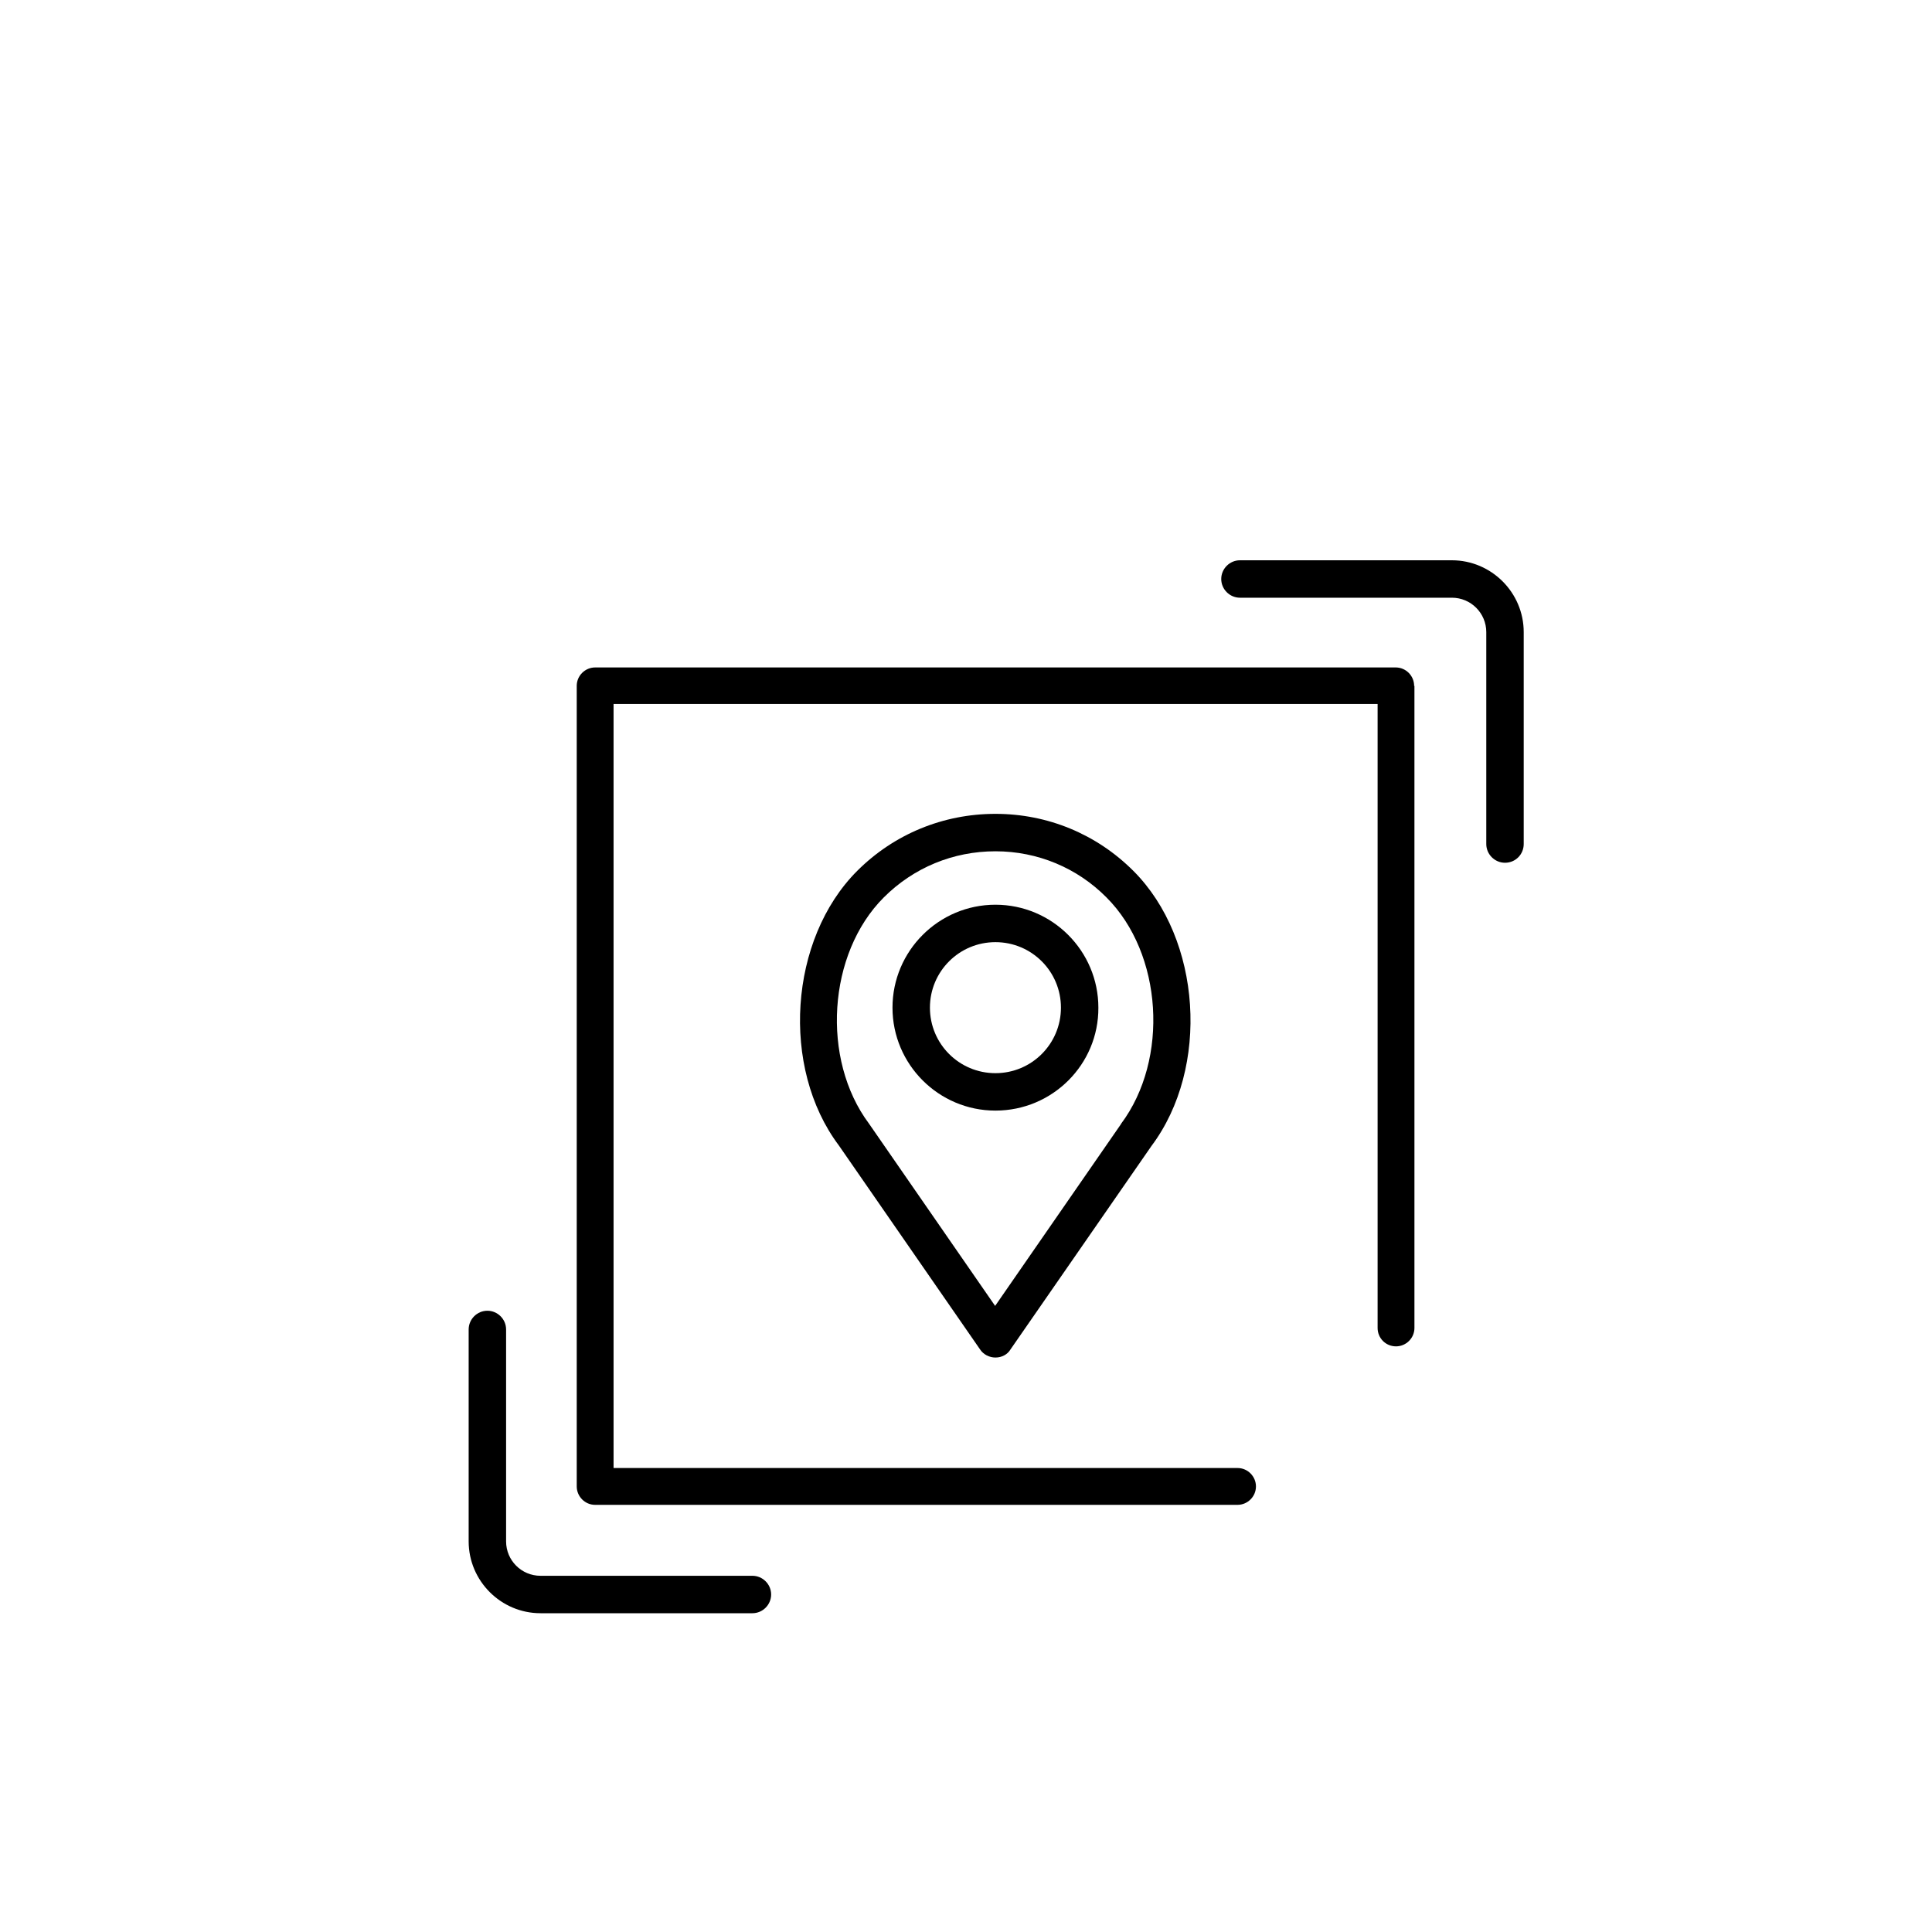
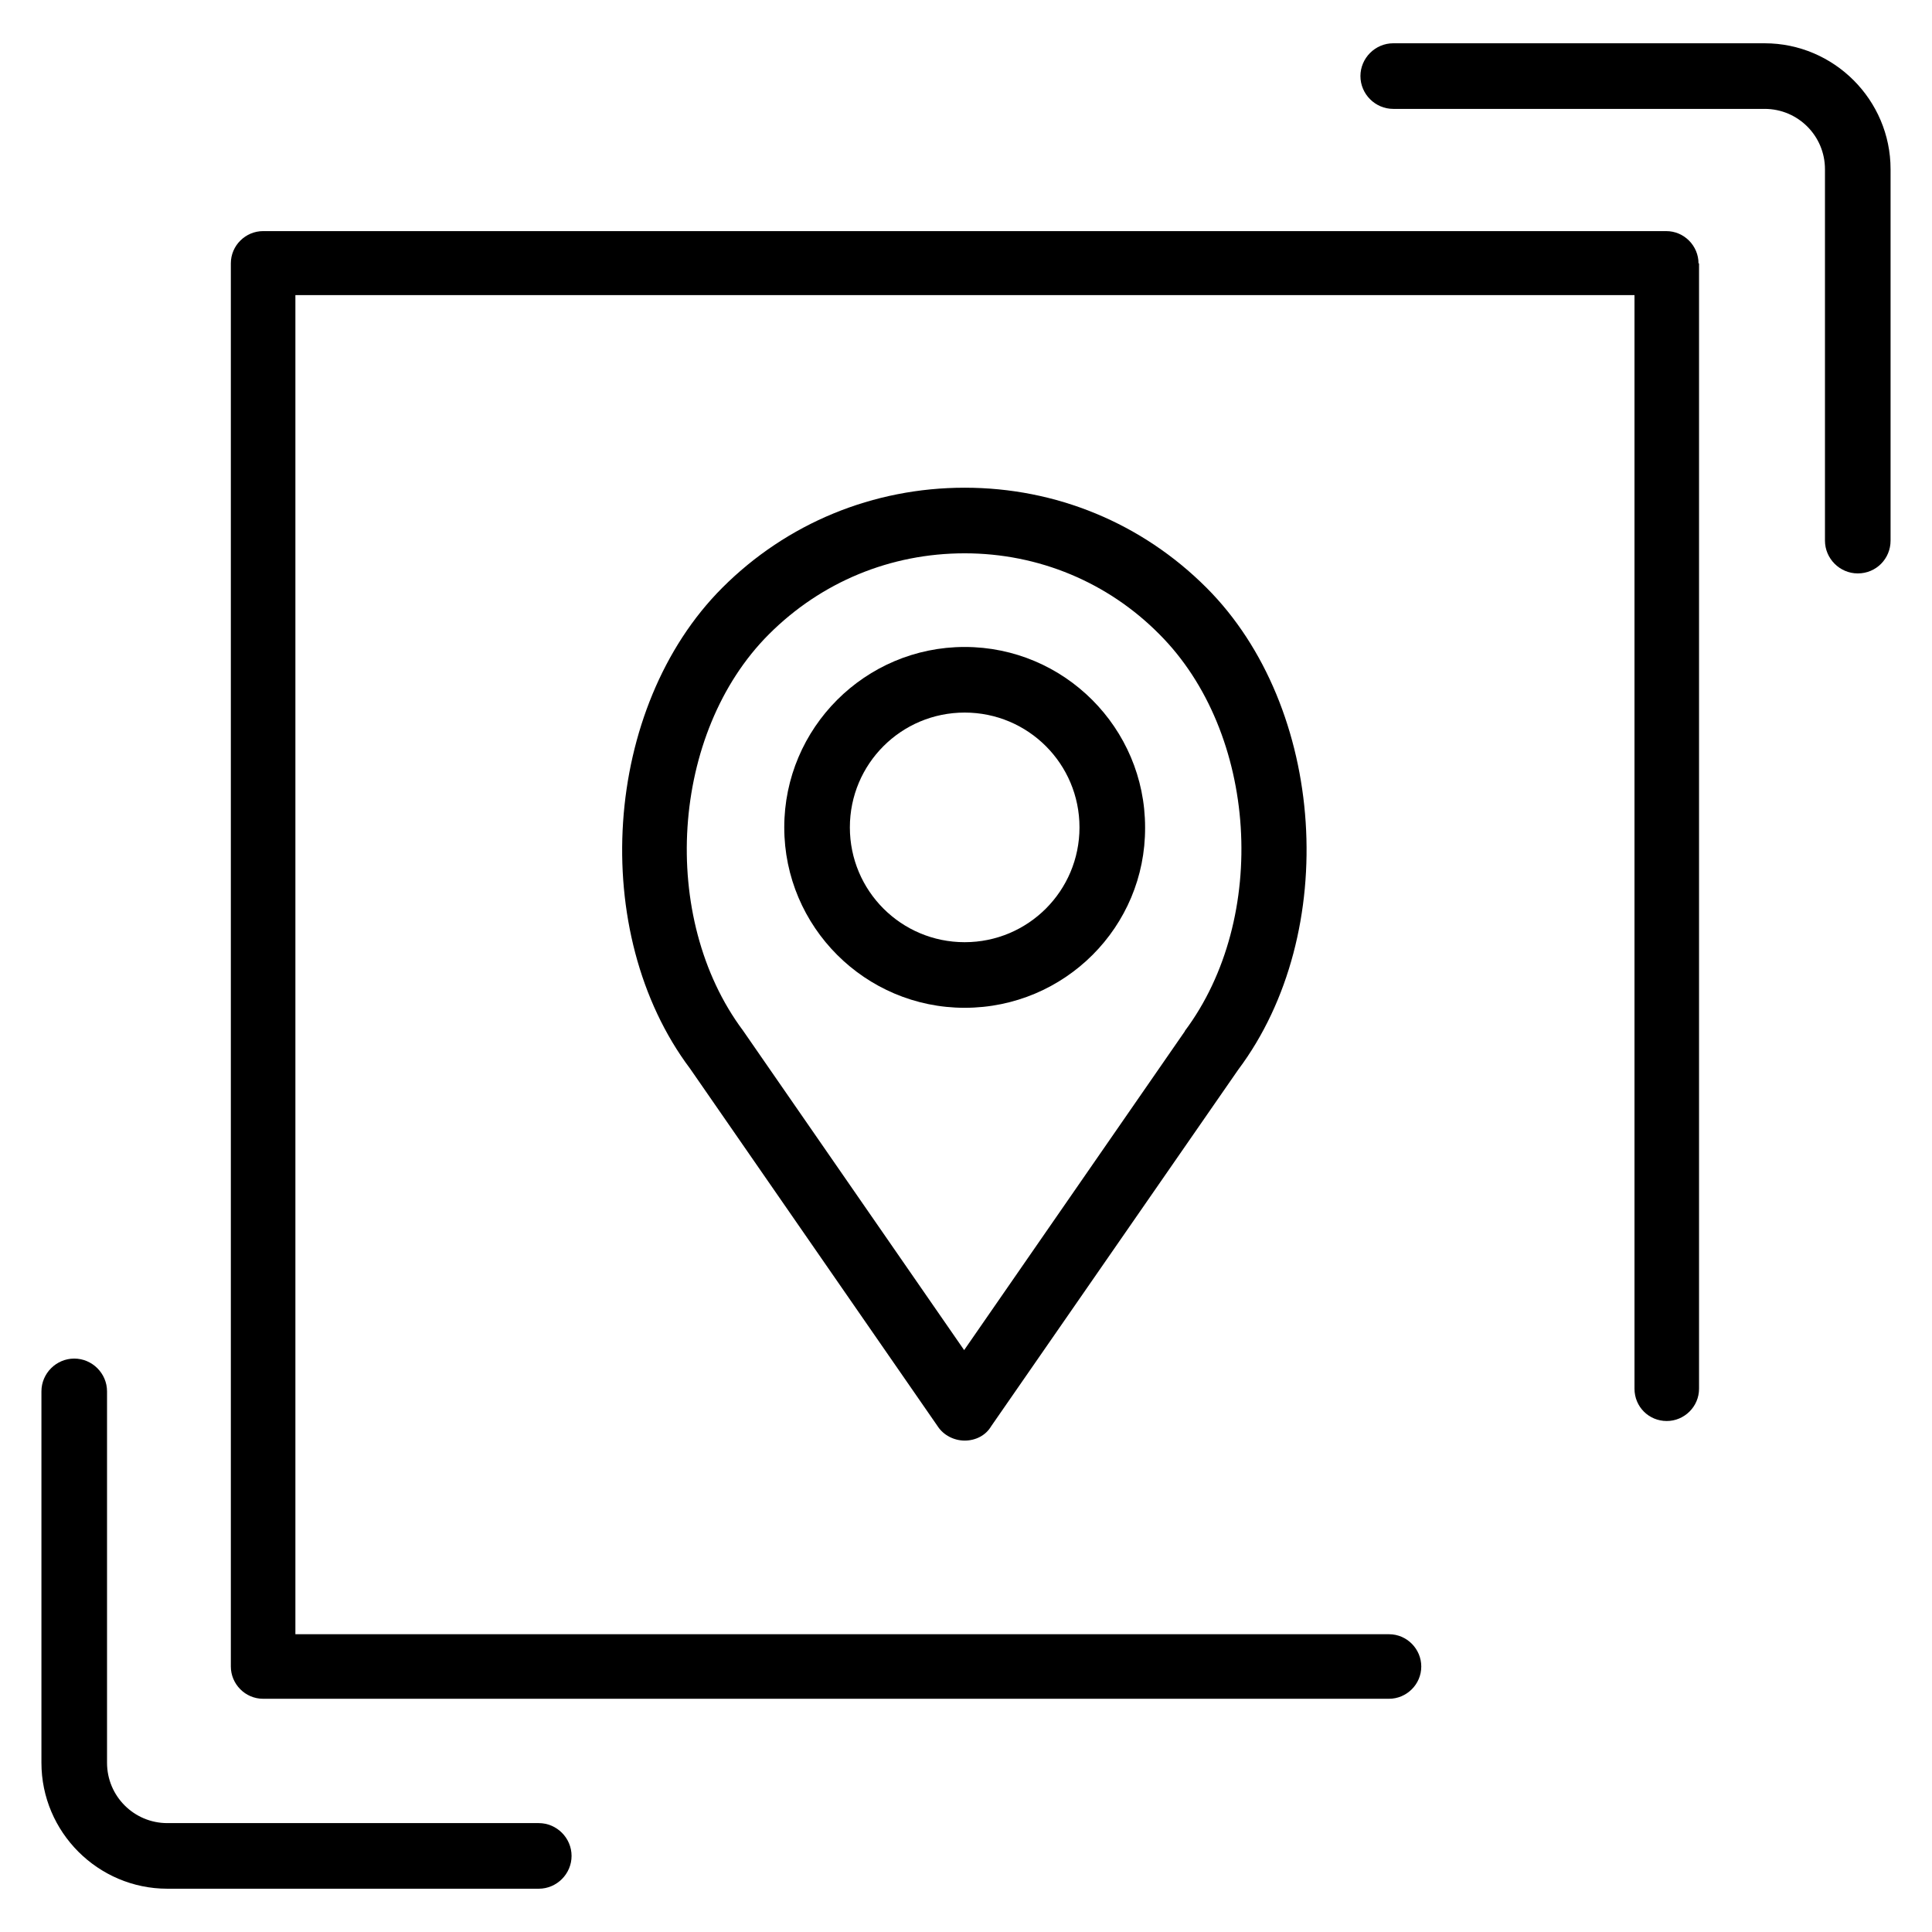
<svg xmlns="http://www.w3.org/2000/svg" id="SVGRoot" version="1.1" viewBox="0 0 64 64" height="64px" width="64px">
  <defs id="defs5305" />
-   <g id="layer1">
+   <g id="layer1" transform="matrix(1.752649,0,0,1.752649,-25.83742,-31.09536)">
    <path id="path5220" d="m 46.845,22.72 c 0,-0.33 -0.27,-0.61 -0.61,-0.61 h -26.52 c -0.33,0 -0.61,0.27 -0.61,0.61 v 26.52 c 0,0.33 0.27,0.61 0.61,0.61 h 21.28 c 0.33,0 0.61,-0.27 0.61,-0.61 0,-0.33 -0.27,-0.61 -0.61,-0.61 H 20.325 V 23.32 h 25.31 v 20.67 c 0,0.34 0.27,0.61 0.61,0.61 0.33,0 0.61,-0.27 0.61,-0.61 V 22.72 Z" class="st8" />
    <path id="path5222" d="m 32.975,44.97 v 0 c -0.2,0 -0.4,-0.1 -0.51,-0.27 l -4.68,-6.76 c -1.93,-2.57 -1.65,-6.83 0.61,-9.09 1.22,-1.22 2.85,-1.89 4.58,-1.89 1.73,0 3.35,0.67 4.57,1.89 2.26,2.26 2.54,6.52 0.6,9.11 l -4.67,6.74 c -0.1,0.17 -0.29,0.27 -0.5,0.27 m 0,-16.77 c -1.4,0 -2.71,0.54 -3.7,1.53 -1.86,1.86 -2.08,5.36 -0.49,7.49 l 4.18,6.04 4.16,-6.01 c 0.01,-0.01 0.01,-0.01 0.01,-0.02 1.6,-2.14 1.38,-5.64 -0.48,-7.5 -0.97,-0.98 -2.28,-1.53 -3.68,-1.53" class="st8" />
    <path id="path5224" d="m 32.975,36.79 c -1.88,0 -3.41,-1.53 -3.41,-3.41 0,-1.88 1.53,-3.41 3.41,-3.41 1.88,0 3.41,1.53 3.41,3.41 0.01,1.88 -1.52,3.41 -3.41,3.41 m 0,-5.58 c -1.2,0 -2.17,0.97 -2.17,2.17 0,1.2 0.97,2.17 2.17,2.17 1.2,0 2.17,-0.97 2.17,-2.17 0,-1.2 -0.97,-2.17 -2.17,-2.17" class="st8" />
    <path id="path5226" d="m 24.925,53.44 h -7.02 c -1.31,0 -2.38,-1.07 -2.38,-2.38 v -7.02 c 0,-0.34 0.28,-0.62 0.62,-0.62 0.34,0 0.62,0.28 0.62,0.62 v 7.02 c 0,0.63 0.51,1.14 1.14,1.14 h 7.02 c 0.34,0 0.62,0.28 0.62,0.62 0,0.34 -0.28,0.62 -0.62,0.62" class="st8" />
    <path id="path5228" d="m 49.855,28.58 c -0.34,0 -0.62,-0.28 -0.62,-0.62 v -7.02 c 0,-0.63 -0.51,-1.14 -1.14,-1.14 h -7.02 c -0.34,0 -0.62,-0.28 -0.62,-0.62 0,-0.34 0.28,-0.62 0.62,-0.62 h 7.02 c 1.31,0 2.38,1.07 2.38,2.38 v 7.02 c 0,0.34 -0.27,0.62 -0.62,0.62" class="st8" />
  </g>
</svg>
